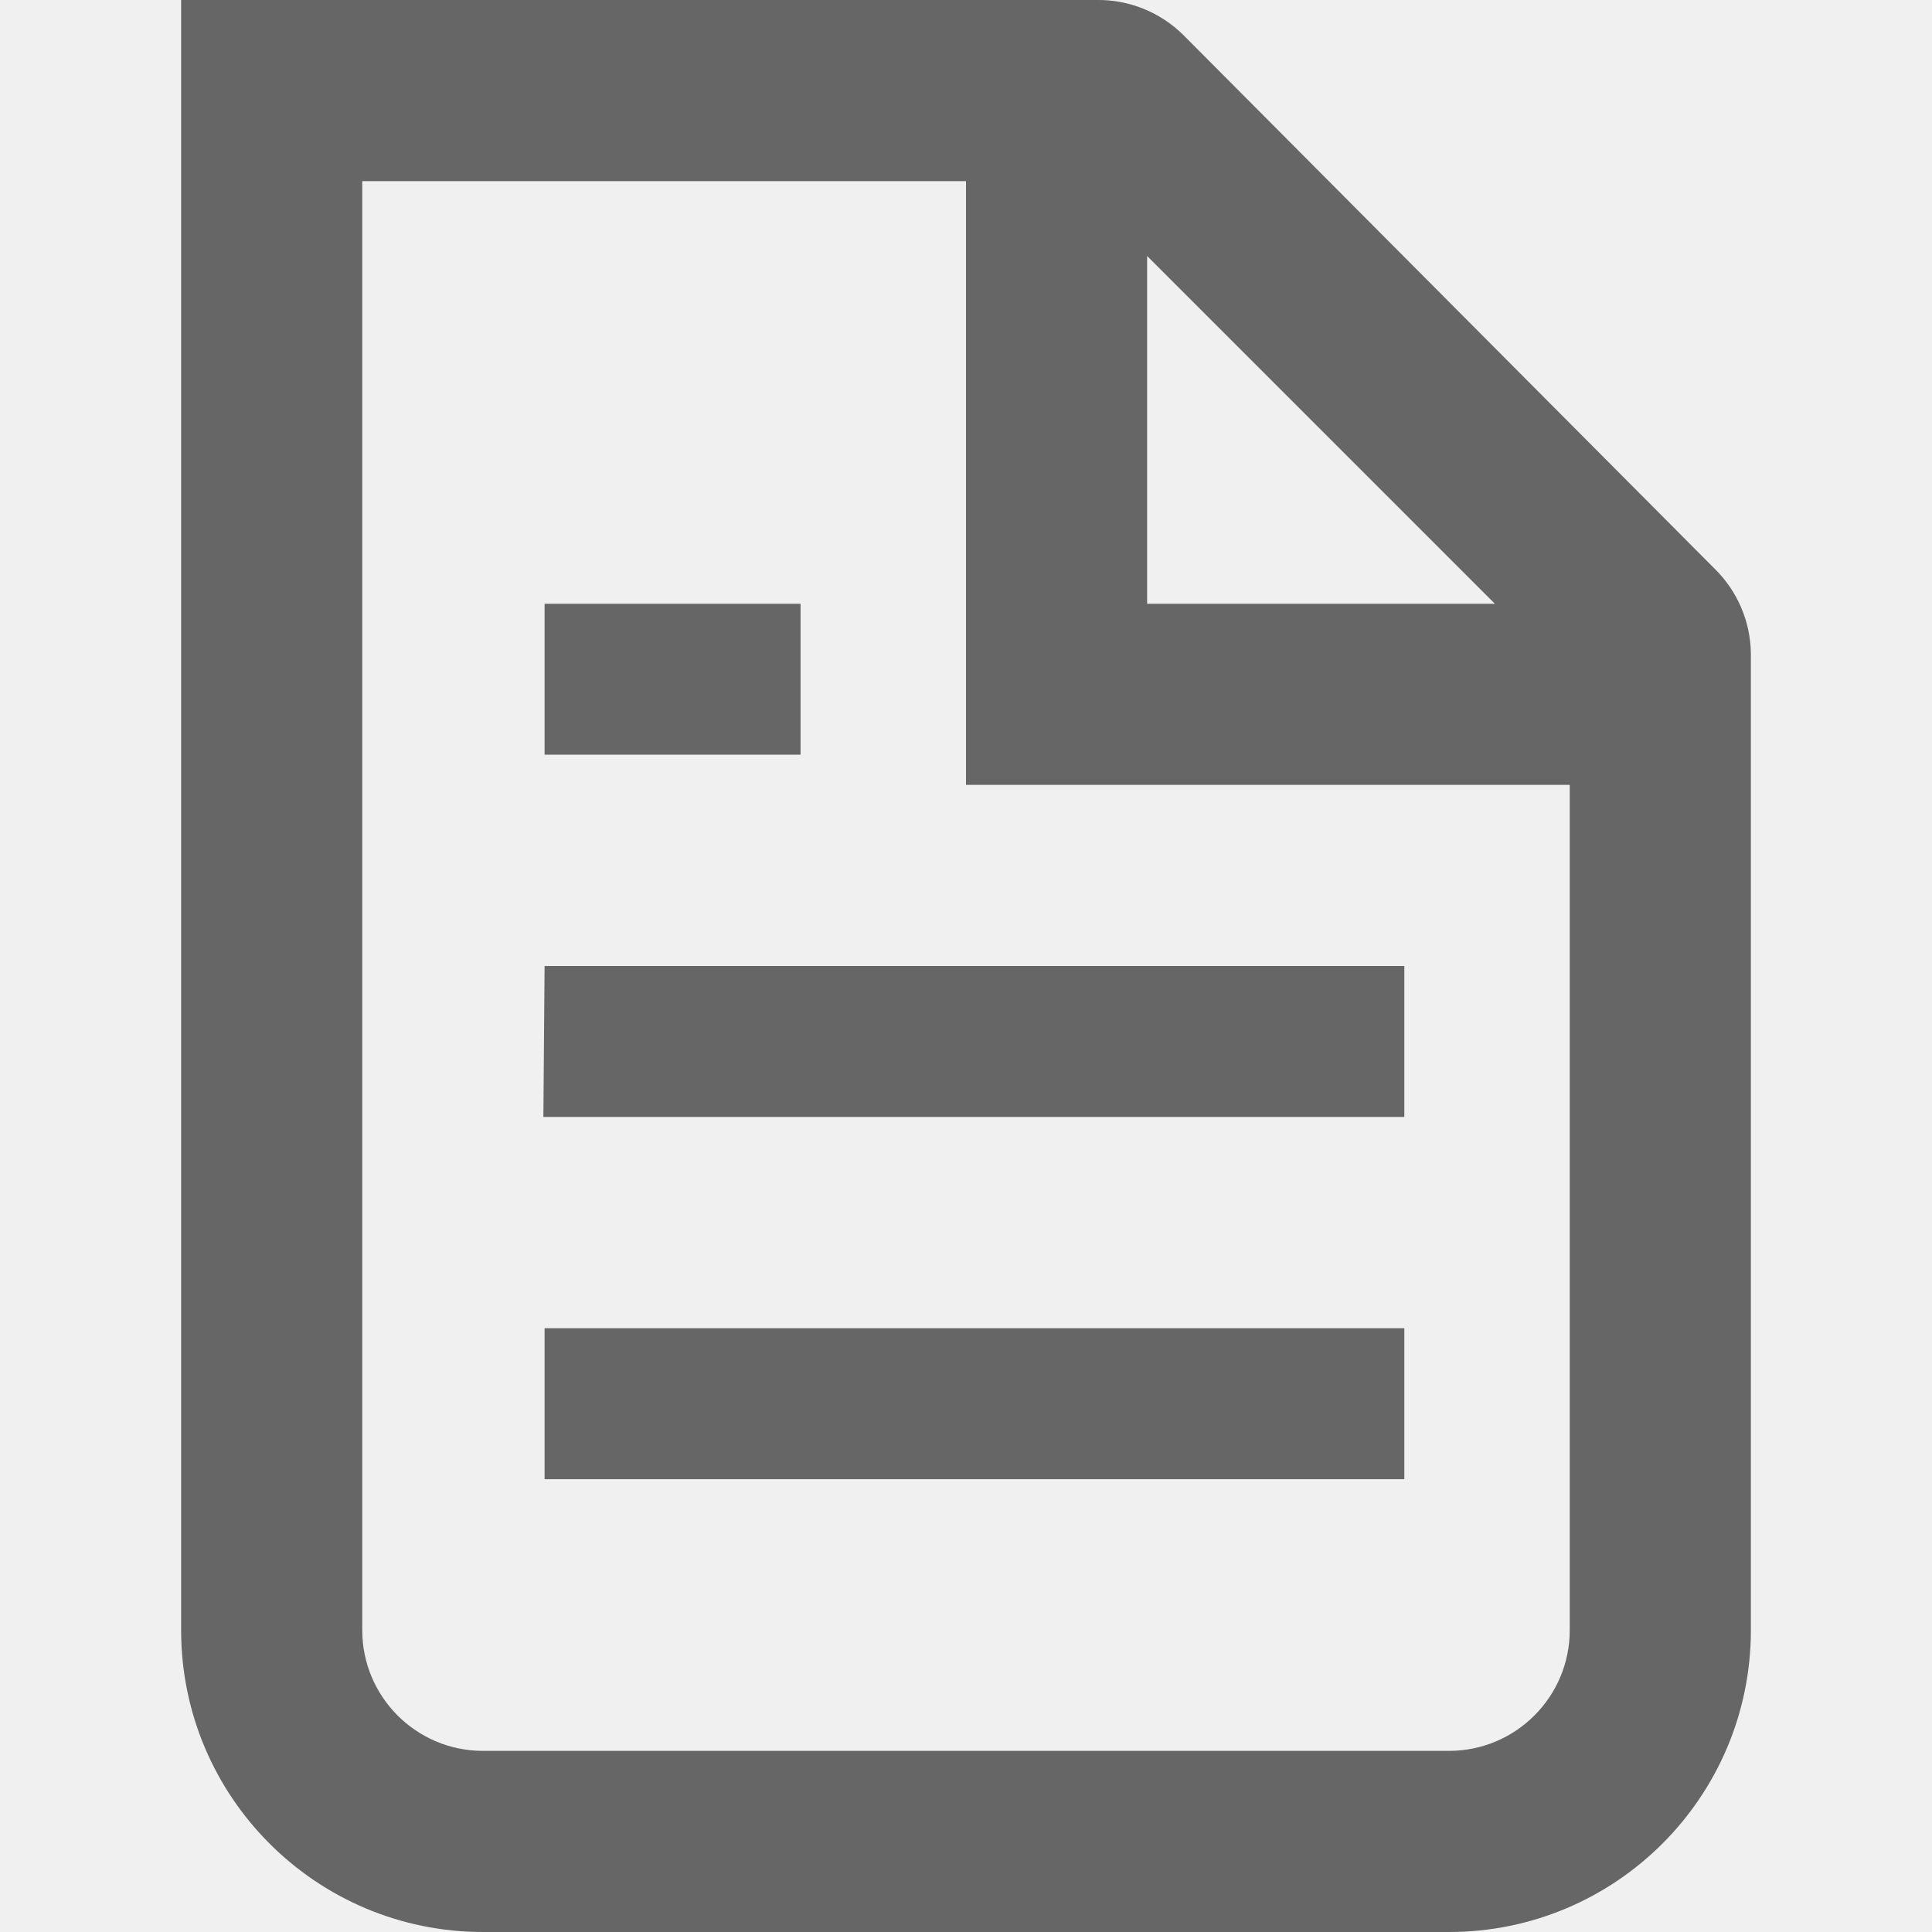
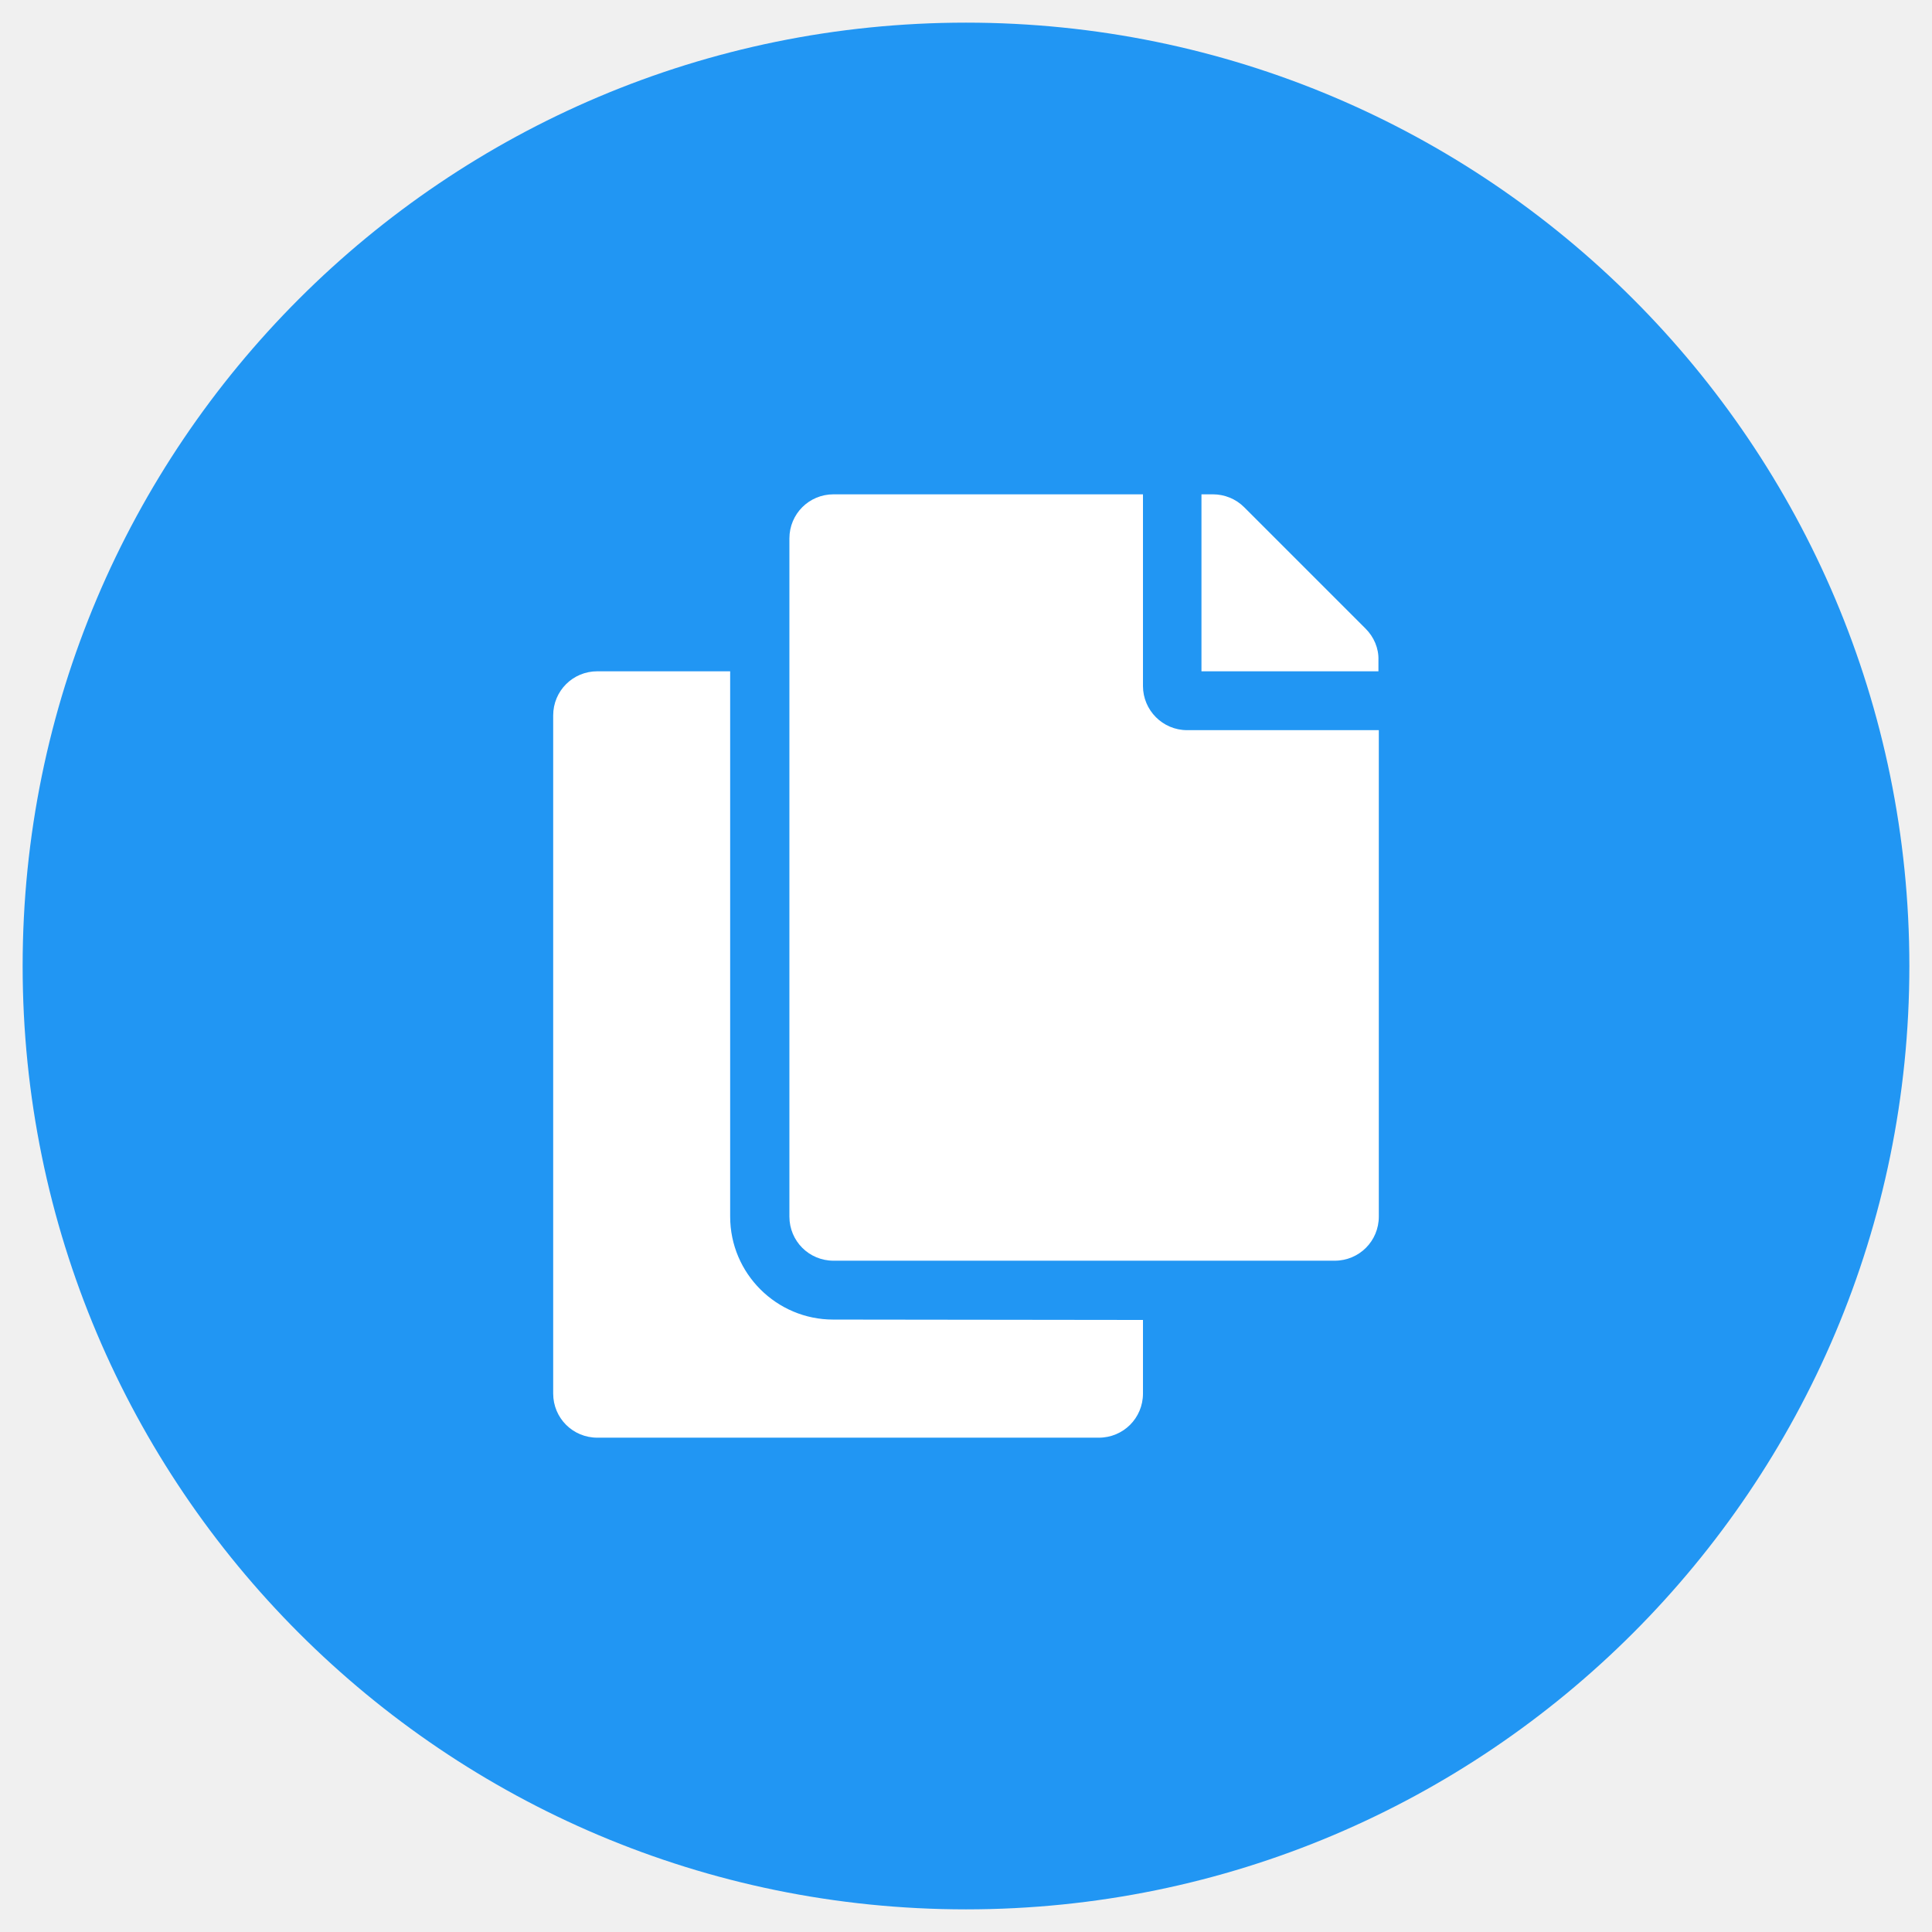
- <svg xmlns="http://www.w3.org/2000/svg" fill="none" viewBox="0 0 16 16">
-   <path d="M14.5 13.5V5.41a1 1 0 0 0-.3-.7L9.8.29A1 1 0 0 0 9.08 0H1.5v13.5A2.5 2.5 0 0 0 4 16h8a2.5 2.5 0 0 0 2.5-2.5m-1.5 0v-7H8v-5H3v12a1 1 0 0 0 1 1h8a1 1 0 0 0 1-1M9.5 5V2.12L12.38 5zM5.13 5h-.62v1.25h2.12V5zm-.62 3h7.12v1.25H4.5zm.62 3h-.62v1.25h7.12V11z" clip-rule="evenodd" fill="#666" fill-rule="evenodd" />
+ <svg xmlns="http://www.w3.org/2000/svg" viewBox="0 0 512 512" id="copy-paste">
+   <circle cx="256" cy="256" r="250" fill="#2196f3" />
+   <path fill="#fff" d="M302.9 349.8v19.5c0 6.5-5.2 11.7-11.7 11.7H158.3c-6.5 0-11.7-5.2-11.7-11.7V189.6c0-6.5 5.2-11.7 11.7-11.7h35.2v144.5c0 15.1 12.3 27.3 27.3 27.3l82.1.1z" />
+   <path fill="#fff" d="M302.9 181.8V131h-82c-6.5 0-11.7 5.2-11.7 11.7v179.7c0 6.5 5.2 11.7 11.7 11.7h132.8c6.5 0 11.7-5.2 11.7-11.7V193.5h-50.8c-6.5 0-11.7-5.3-11.7-11.7z" />
+   <path fill="#fff" d="m361.9 166.6-32.2-32.2c-2.2-2.2-5.2-3.4-8.3-3.4h-3v46.9h46.9v-3c.1-3.1-1.2-6.1-3.4-8.3z" />
</svg>
